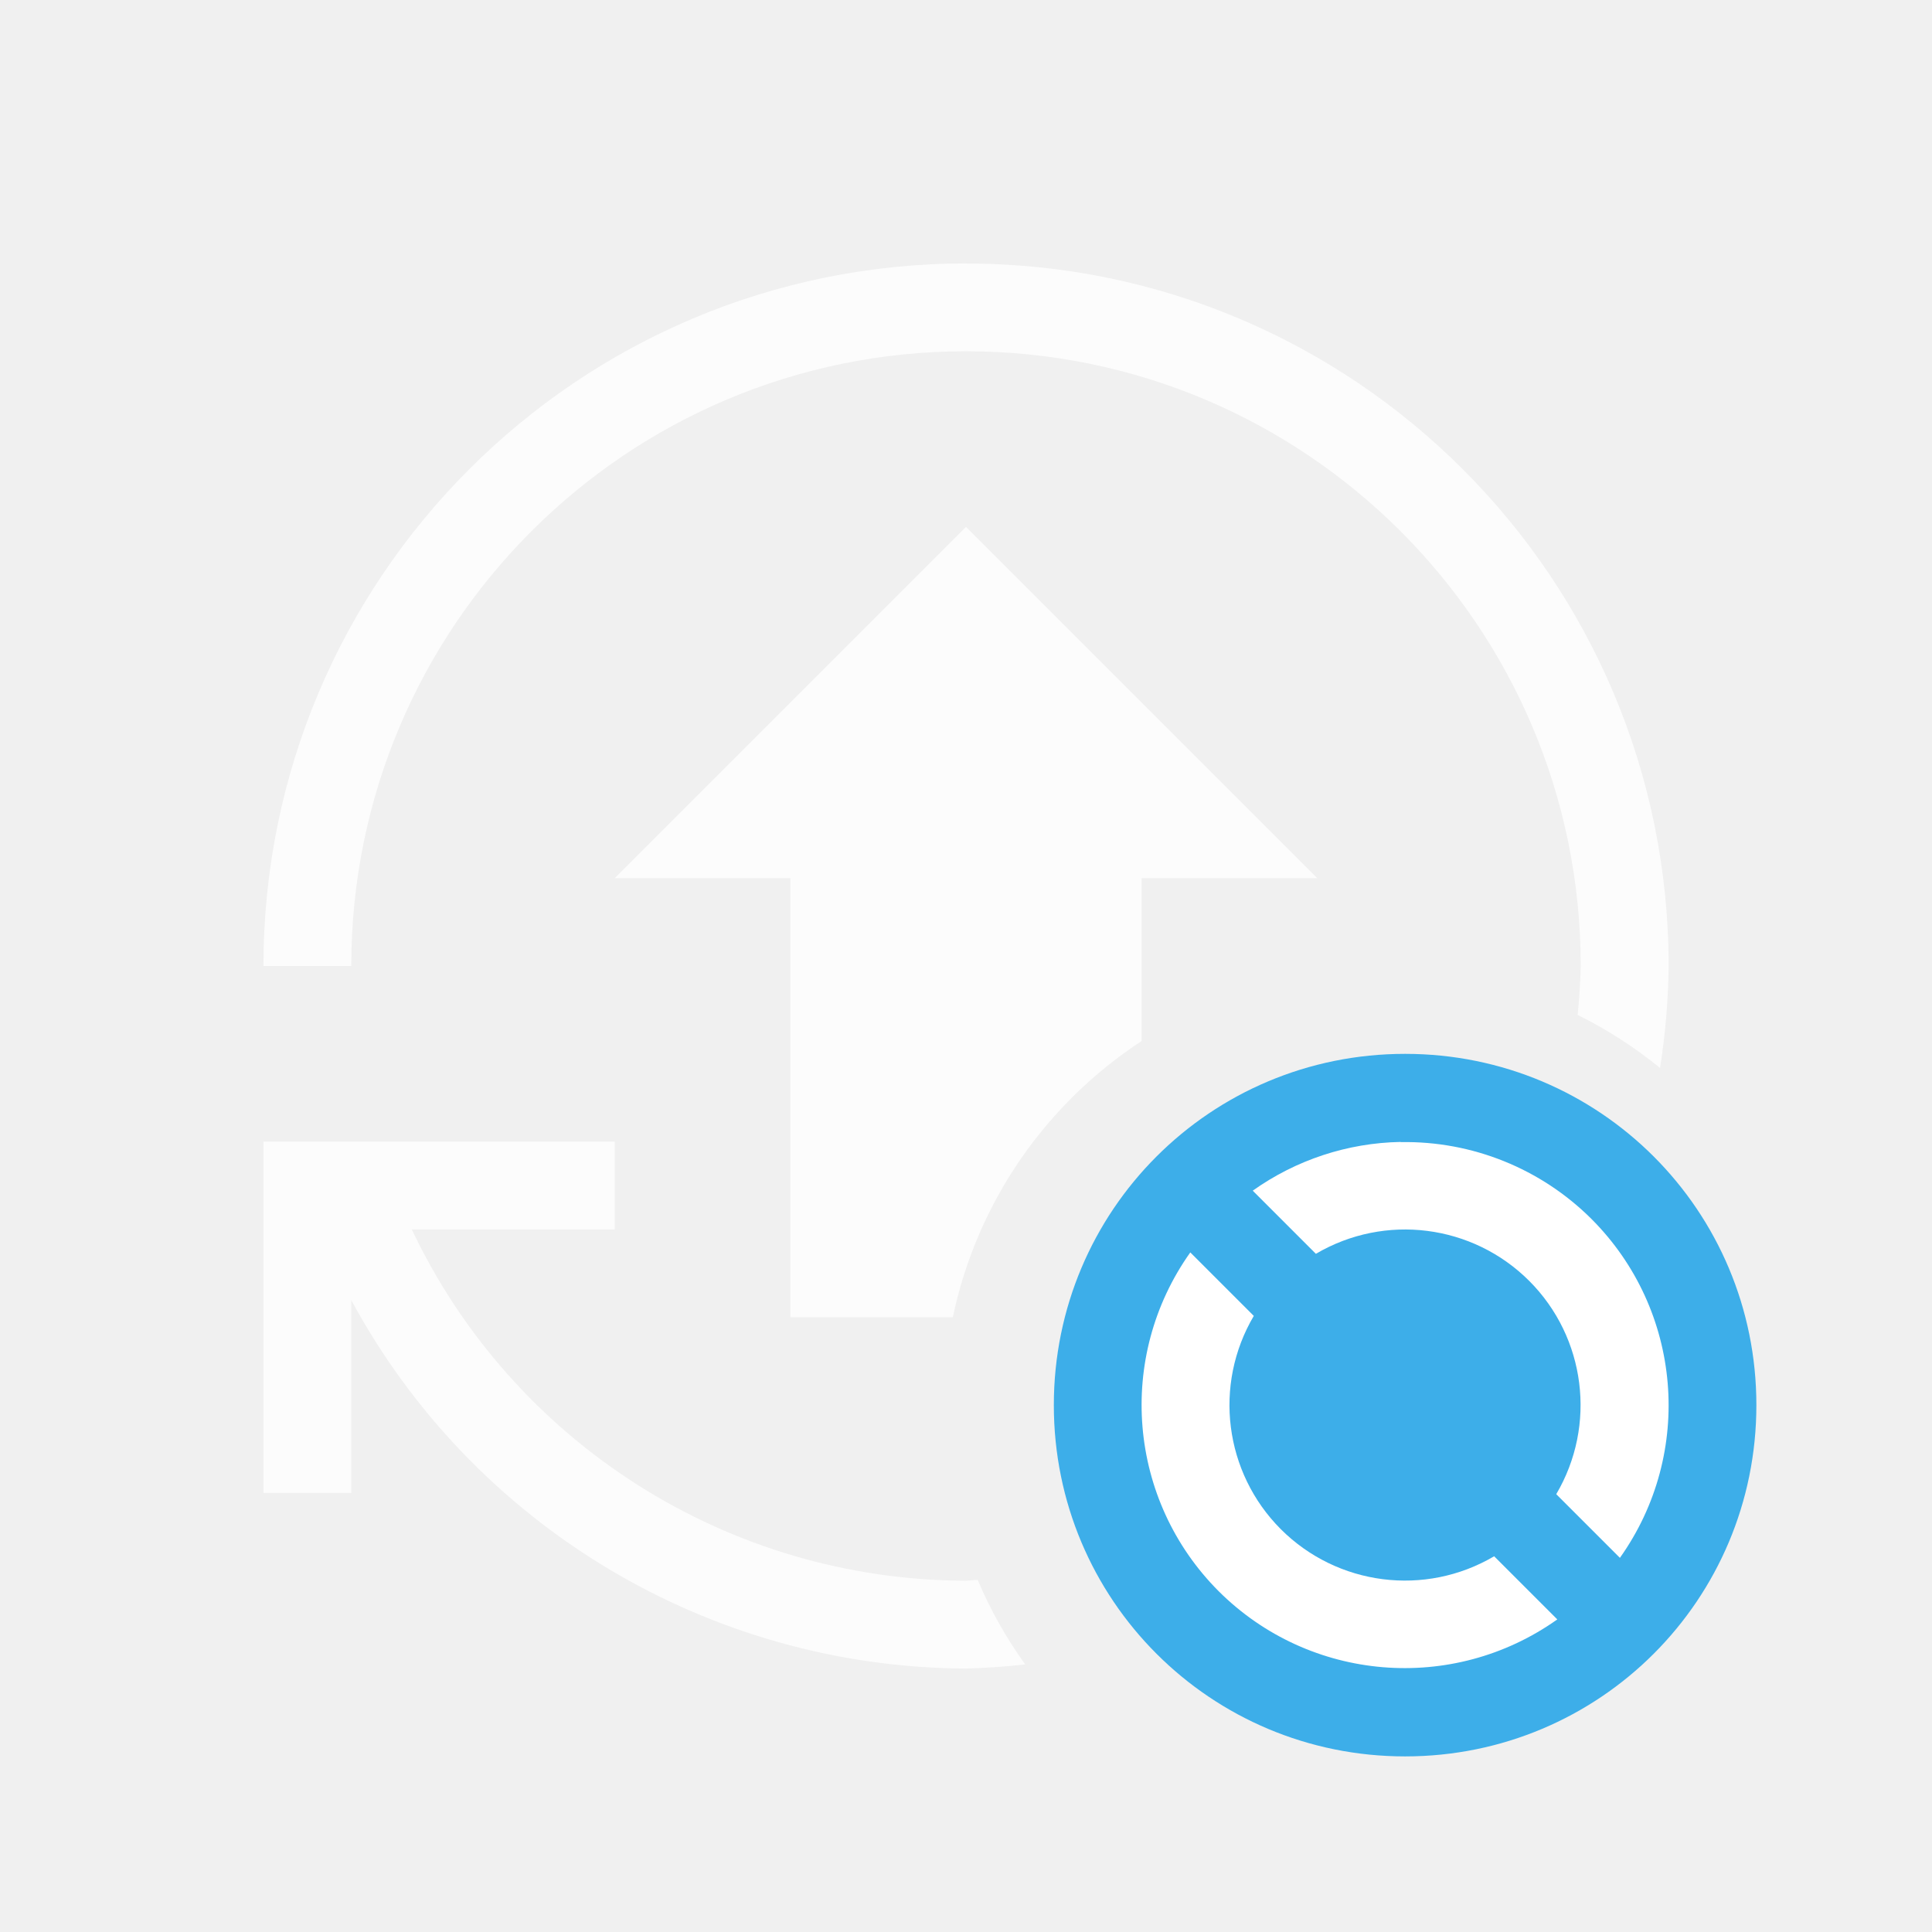
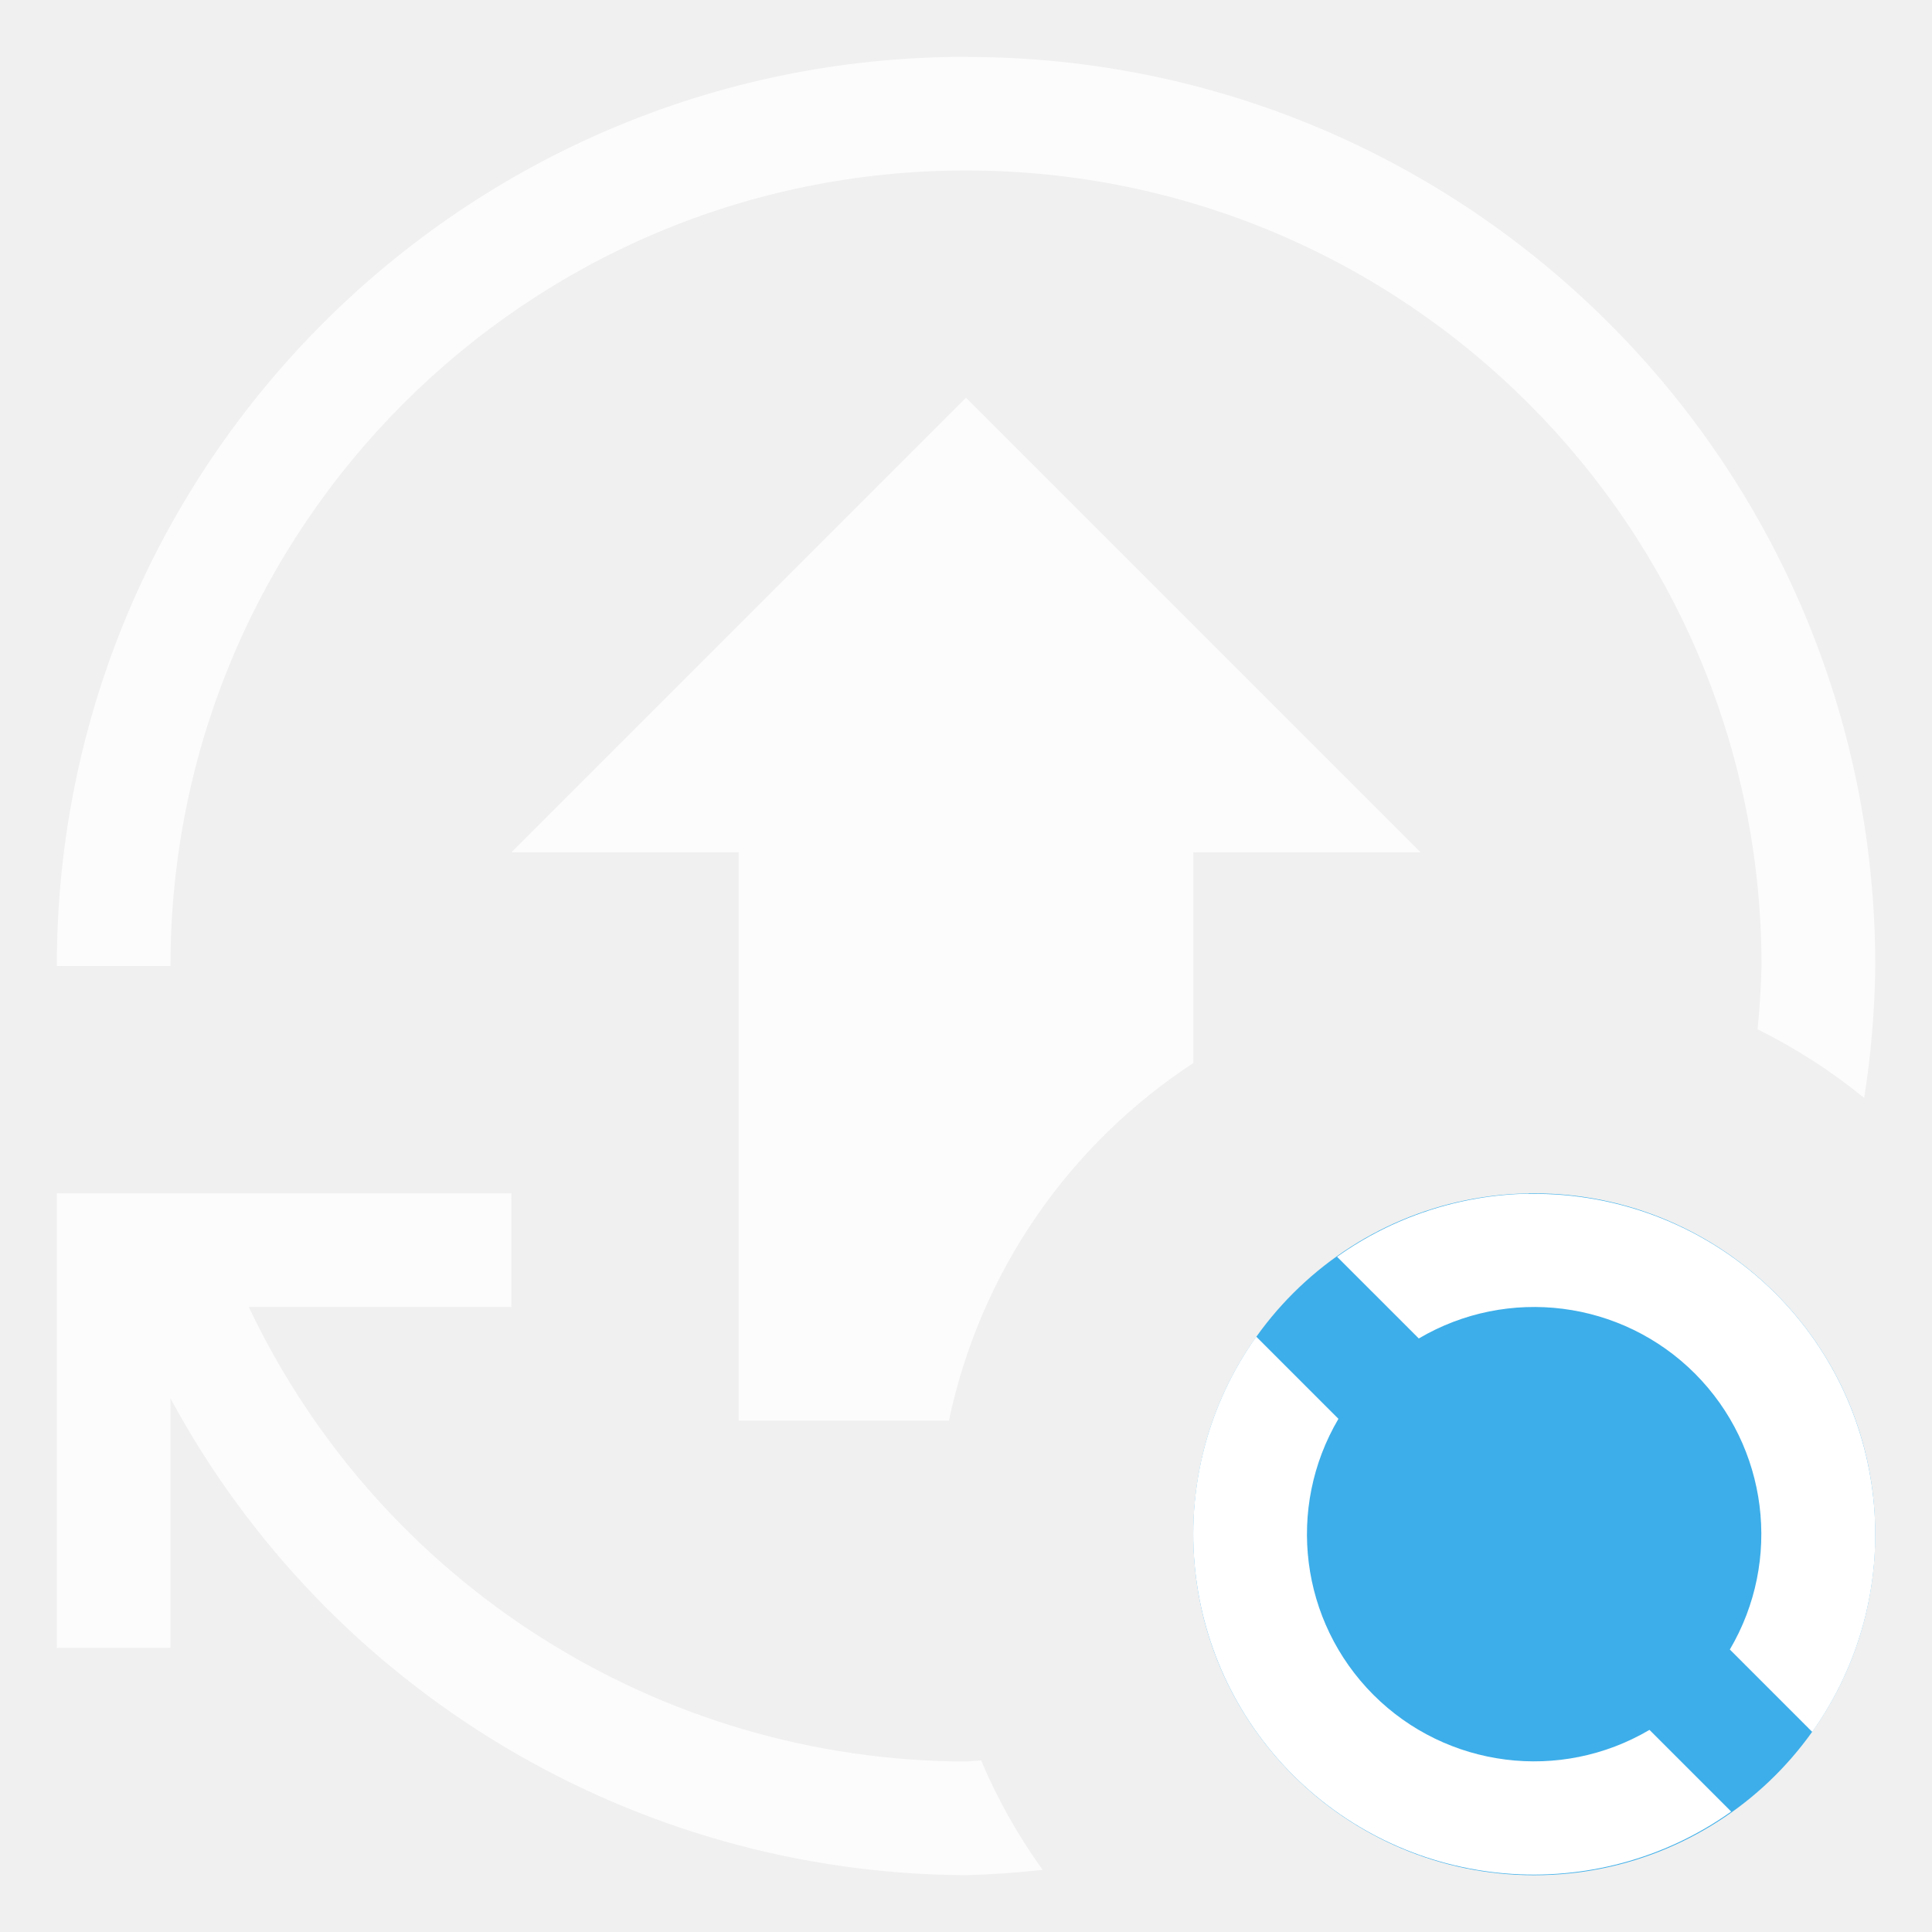
- <svg xmlns="http://www.w3.org/2000/svg" version="1.1" viewBox="0 0 22 22">
+ <svg xmlns="http://www.w3.org/2000/svg" version="1.1" viewBox="2.5 2.5 17 17">
  <defs>
    <style id="current-color-scheme" type="text/css">.ColorScheme-Text { color: #fcfcfc; } </style>
  </defs>
  <path class="ColorScheme-Text" d="m11 3a8 8 0 0 0-8 8h1a7 7 0 0 1 7-7 7 7 0 0 1 7 7 7 7 0 0 1-0.035 0.557c0.336 0.166 0.65 0.369 0.938 0.604a8 8 0 0 0 0.098-1.16 8 8 0 0 0-8-8zm0 3-4 4h2v5h1.85c0.276-1.315 1.065-2.436 2.15-3.146v-1.854h2l-4-4zm-8 7v1 3h1v-2.195a8 8 0 0 0 7 4.195 8 8 0 0 0 0.674-0.047c-0.214-0.298-0.397-0.62-0.541-0.963a7 7 0 0 1-0.133 0.01 7 7 0 0 1-6.311-4h2.311v-1h-2.697-1.033-0.27z" fill="currentColor" style="paint-order:markers fill stroke" />
  <g transform="translate(-10.84382,-3.717558)">
-     <path d="m26.844 15.718c-2.216 0-4 1.784-4 4s1.784 4 4 4 4-1.784 4-4-1.784-4-4-4z" color="#3daee9" fill="currentColor" />
+     <path d="m26.844 16.718a3 3 0 1 0 0 6 3 3 0 1 0 0-6z" color="#3daee9" fill="currentColor" />
    <path d="m26.793 16.721a3 3 0 0 0-1.684 0.555l0.719 0.719a2 2 0 0 1 2.43 0.309 2 2 0 0 1 0.307 2.428l0.725 0.725a3 3 0 0 0-0.324-3.859 3 3 0 0 0-2.172-0.875zm-2.395 1.258a3 3 0 0 0 0.324 3.859 3 3 0 0 0 3.855 0.32l-0.719-0.719a2 2 0 0 1-2.43-0.309 2 2 0 0 1-0.307-2.428z" fill="#fff" />
  </g>
</svg>
